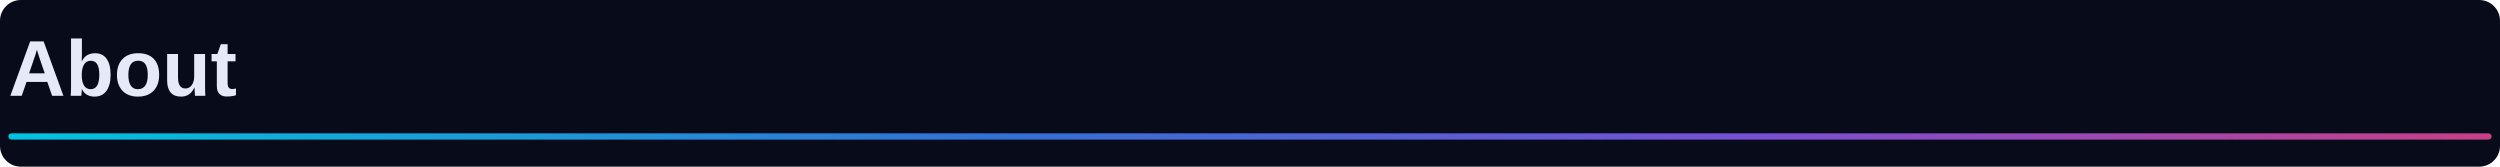
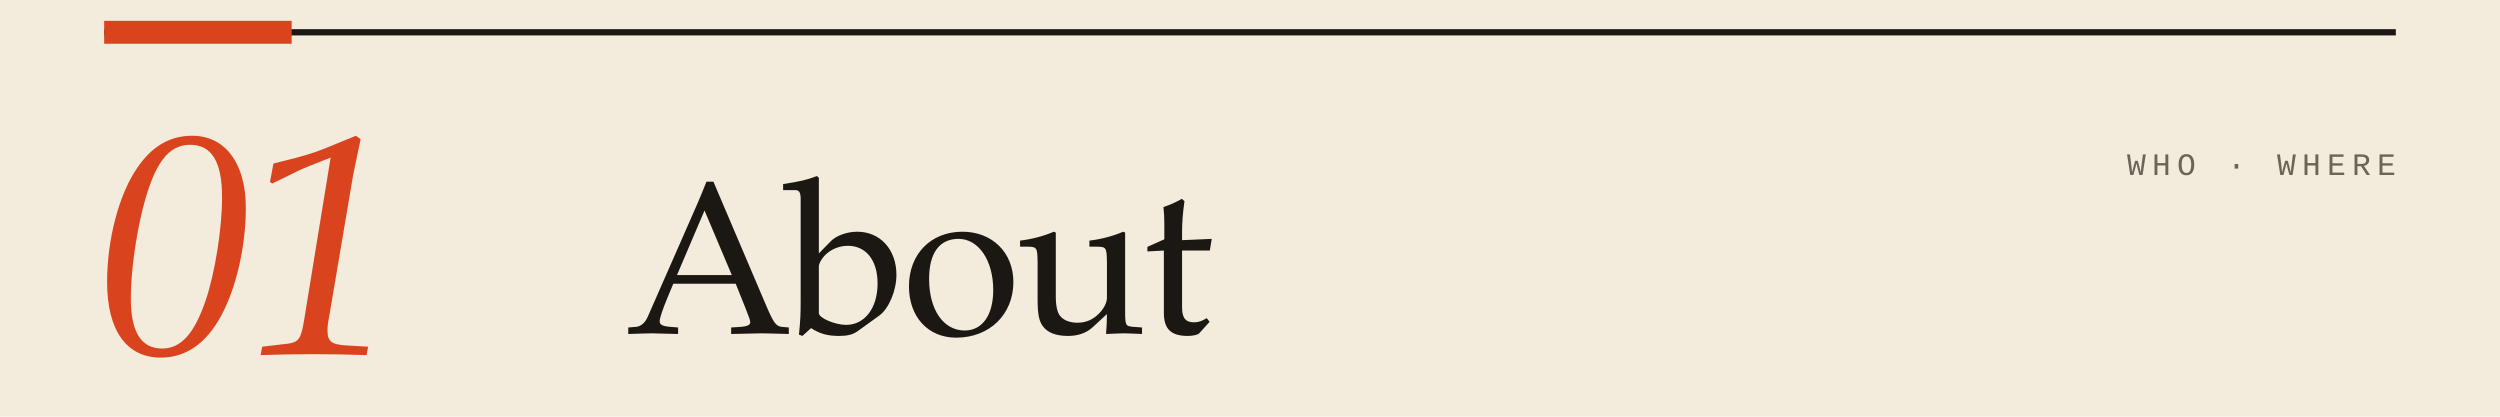
- <svg xmlns="http://www.w3.org/2000/svg" viewBox="0 0 1200 80" width="1200" height="80" role="img" aria-labelledby="t d">
-   <style>@media (prefers-reduced-motion: reduce){*{animation:none!important}}</style>
-   <rect width="1200" height="80" fill="#080B1A" rx="10" />
+ <svg xmlns="http://www.w3.org/2000/svg" viewBox="0 0 1200 200" width="1200" height="200" role="img" aria-labelledby="t d">
+   <style>@keyframes d{from{transform:scaleX(0)}to{transform:scaleX(1)}}.rule{transform-origin:50px 0;animation:d 1.4s cubic-bezier(.6,0,.2,1) both}@media (prefers-reduced-motion: reduce){*{animation:none!important}}</style>
  <defs>
-     <linearGradient id="g" x1="0" y1="0" x2="1" y2="0">
-       <stop offset="0" stop-color="#00E5FF" />
-       <stop offset="0.4" stop-color="#3B82F6" />
-       <stop offset="0.7" stop-color="#8B5CF6" />
-       <stop offset="1" stop-color="#EC4899" />
-     </linearGradient>
+     <filter id="grain" x="0" y="0" width="100%" height="100%">
+       <feTurbulence type="fractalNoise" baseFrequency=".85" numOctaves="2" seed="4" result="n" />
+       <feColorMatrix in="n" type="matrix" values="0 0 0 0 .25  0 0 0 0 .2  0 0 0 0 .1  0 0 0 .11 0" />
+     </filter>
  </defs>
-   <text x="4" y="46" font-family="'Segoe UI', 'Helvetica Neue', Arial, sans-serif" font-size="38" font-weight="700" fill="#E6EAF7">About</text>
-   <text x="131" y="46" font-family="'Segoe UI', 'Helvetica Neue', Arial, sans-serif" font-size="20" fill="#9AA4C7" />
-   <rect x="4" y="64" width="1192" height="3" rx="1.5" fill="url(#g)" opacity=".85" />
+   <rect width="1200" height="200" fill="#F3ECDD" />
+   <rect class="rule" x="50" y="14" width="1100" height="3" fill="#1B1814" />
+   <rect x="50" y="10" width="90" height="11" fill="#D9441F" />
+   <text x="46" y="170" font-family="'Iowan Old Style','Palatino Linotype',Palatino,'Book Antiqua','Charter','Bitstream Charter',Georgia,serif" font-size="150" font-weight="400" fill="#D9441F" text-anchor="start" letter-spacing="-4" font-style="italic">01</text>
+   <text x="300" y="160" font-family="'Iowan Old Style','Palatino Linotype',Palatino,'Book Antiqua','Charter','Bitstream Charter',Georgia,serif" font-size="104" font-weight="400" fill="#1B1814" text-anchor="start" letter-spacing="-2">About</text>
+   <text x="1150" y="84" font-family="ui-monospace,'SF Mono',Menlo,Consolas,'Liberation Mono','DejaVu Sans Mono',monospace" font-size="15" font-weight="500" fill="#6B6457" text-anchor="end" letter-spacing="3">WHO · WHERE</text>
</svg>
